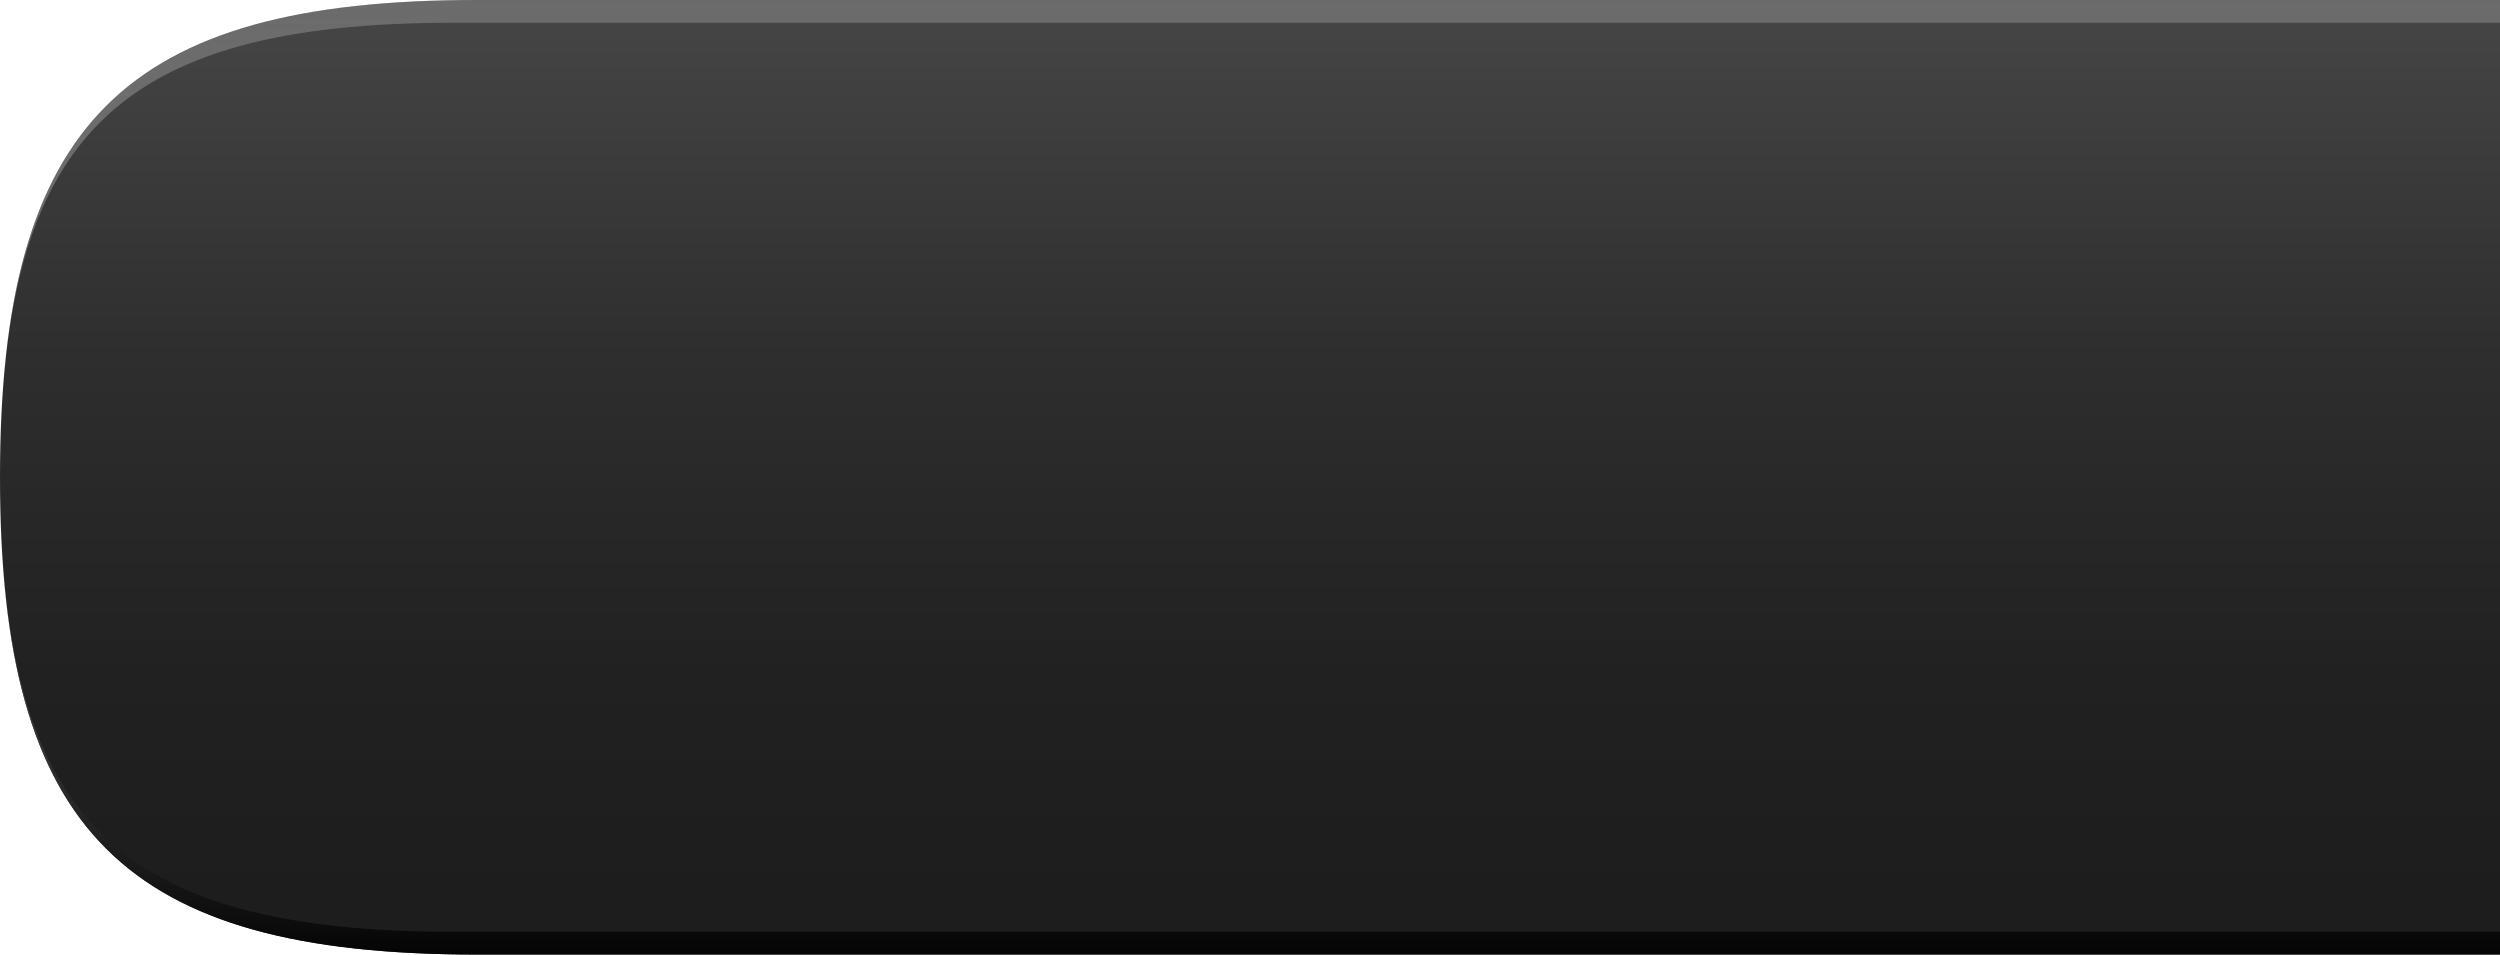
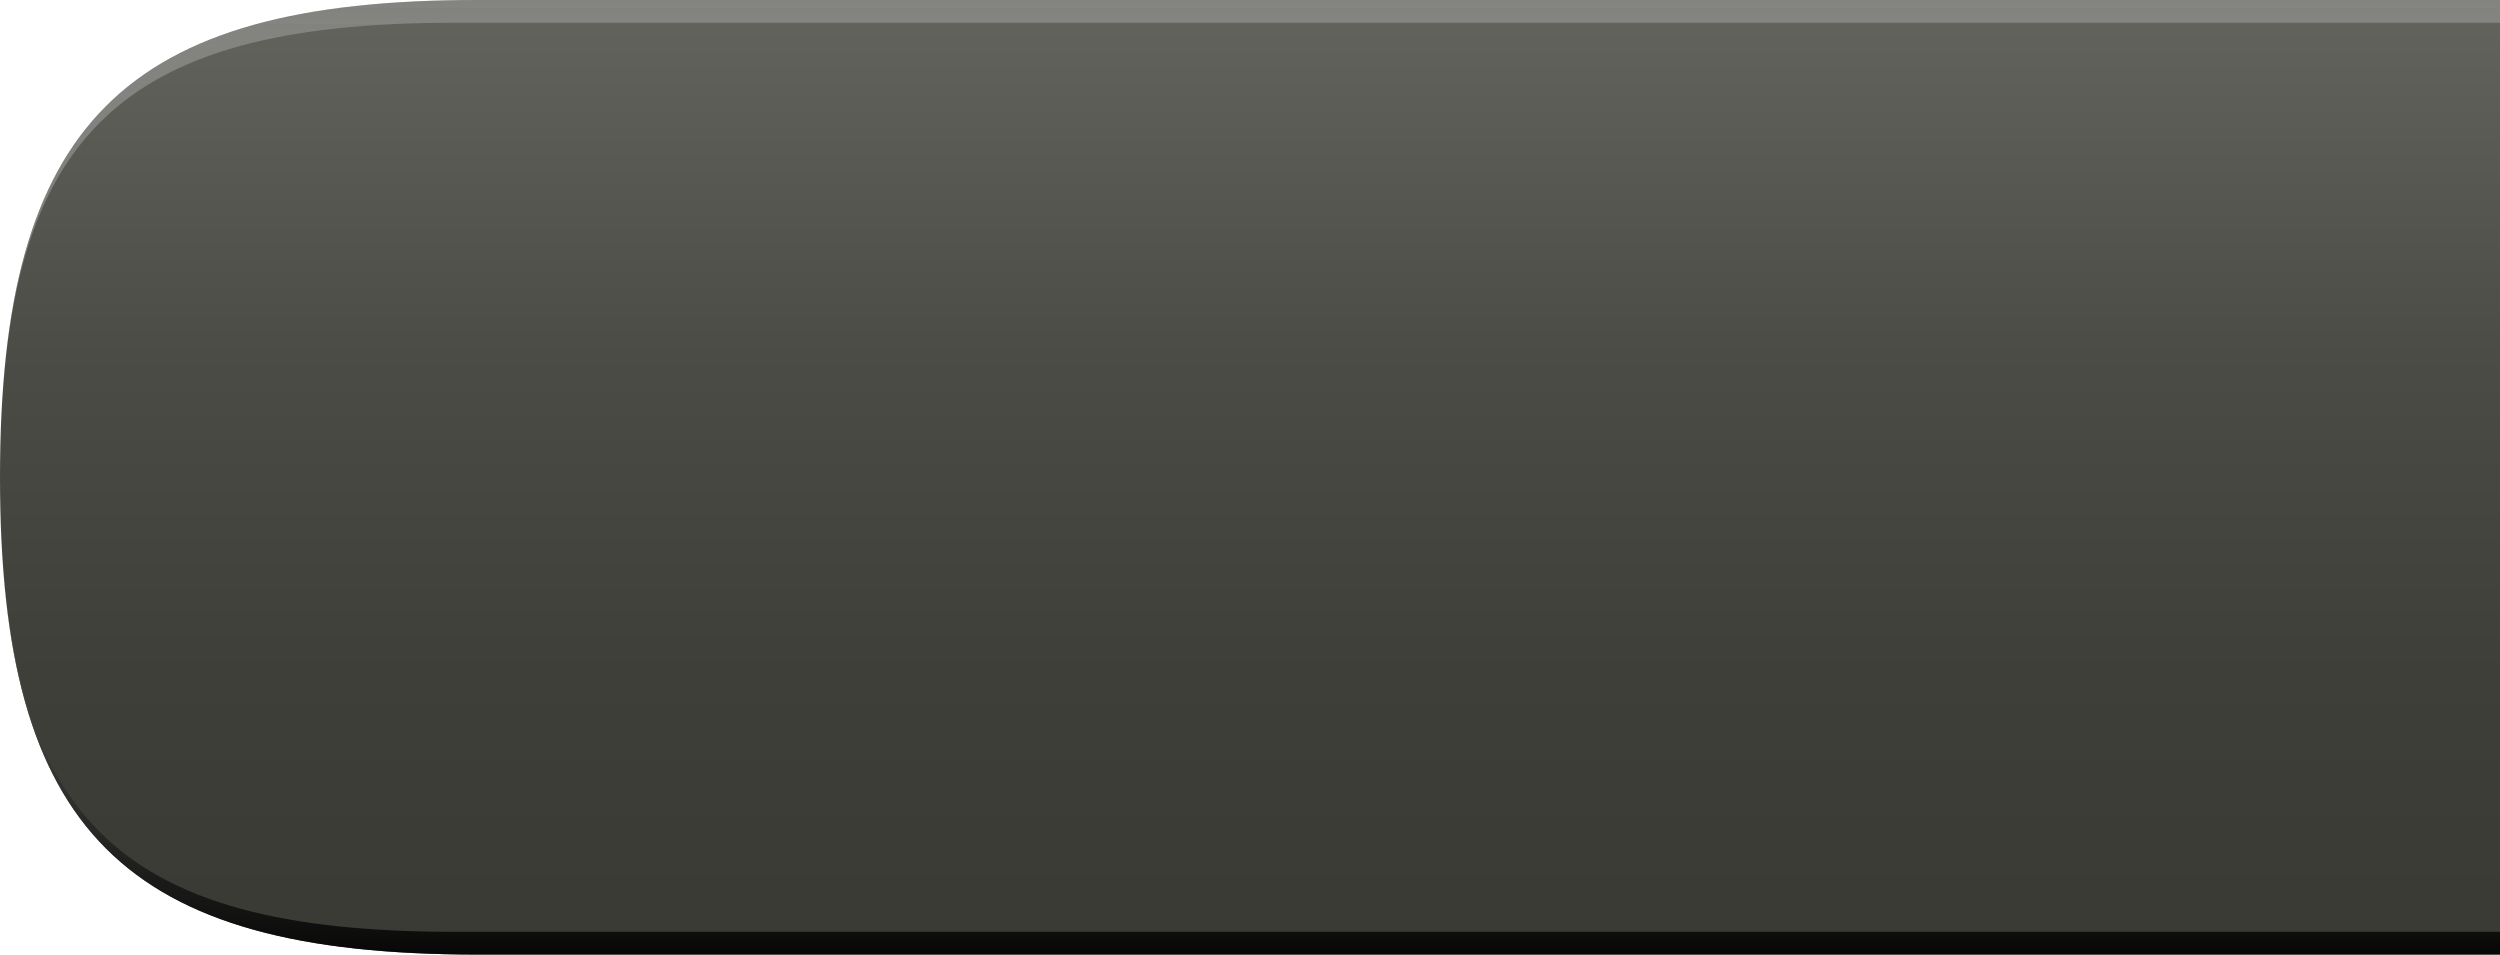
<svg xmlns="http://www.w3.org/2000/svg" baseProfile="tiny" height="42px" version="1.1" viewBox="0 0 110 42" width="110px" x="0px" y="0px">
-   <linearGradient gradientUnits="userSpaceOnUse" id="SVGID_1_" x1="54.999" x2="54.999" y1="0" y2="42.224">
-     <stop offset="0" style="stop-color:#464646" />
-     <stop offset="0.017" style="stop-color:#454545" />
-     <stop offset="0.369" style="stop-color:#2E2E2E" />
-     <stop offset="0.703" style="stop-color:#212121" />
-     <stop offset="1" style="stop-color:#1C1C1C" />
+   <linearGradient gradientTransform="matrix(1 0 0 -1 -76 -84)" gradientUnits="userSpaceOnUse" id="SVGID_1_" x1="131" x2="131" y1="-84" y2="-126.224">
+     <stop offset="0" style="stop-color:#64645F" />
+     <stop offset="0.017" style="stop-color:#63635E" />
+     <stop offset="0.369" style="stop-color:#4C4C47" />
+     <stop offset="0.703" style="stop-color:#3F3F3A" />
+     <stop offset="1" style="stop-color:#3A3A35" />
  </linearGradient>
  <path d="M110,0H21C5.442,0,0,5.446,0,21c0,15.561,5.442,21,21,21h89V0z" fill="url(#SVGID_1_)" />
-   <linearGradient gradientUnits="userSpaceOnUse" id="SVGID_2_" x1="54.999" x2="54.999" y1="0" y2="42.224">
+   <linearGradient gradientTransform="matrix(1 0 0 -1 -76 -84)" gradientUnits="userSpaceOnUse" id="SVGID_2_" x1="131" x2="131" y1="-84" y2="-126.224">
    <stop offset="0" style="stop-color:#FFFFFF;stop-opacity:0.2" />
    <stop offset="1" style="stop-color:#000000;stop-opacity:0.9" />
  </linearGradient>
  <path d="M20,41C5.047,41,0,35.953,0,21S5.047,1,20,1h90V0H21C5.442,0,0,5.446,0,21c0,15.561,5.442,21,21,21  h89v-1H20z" fill="url(#SVGID_2_)" />
</svg>
